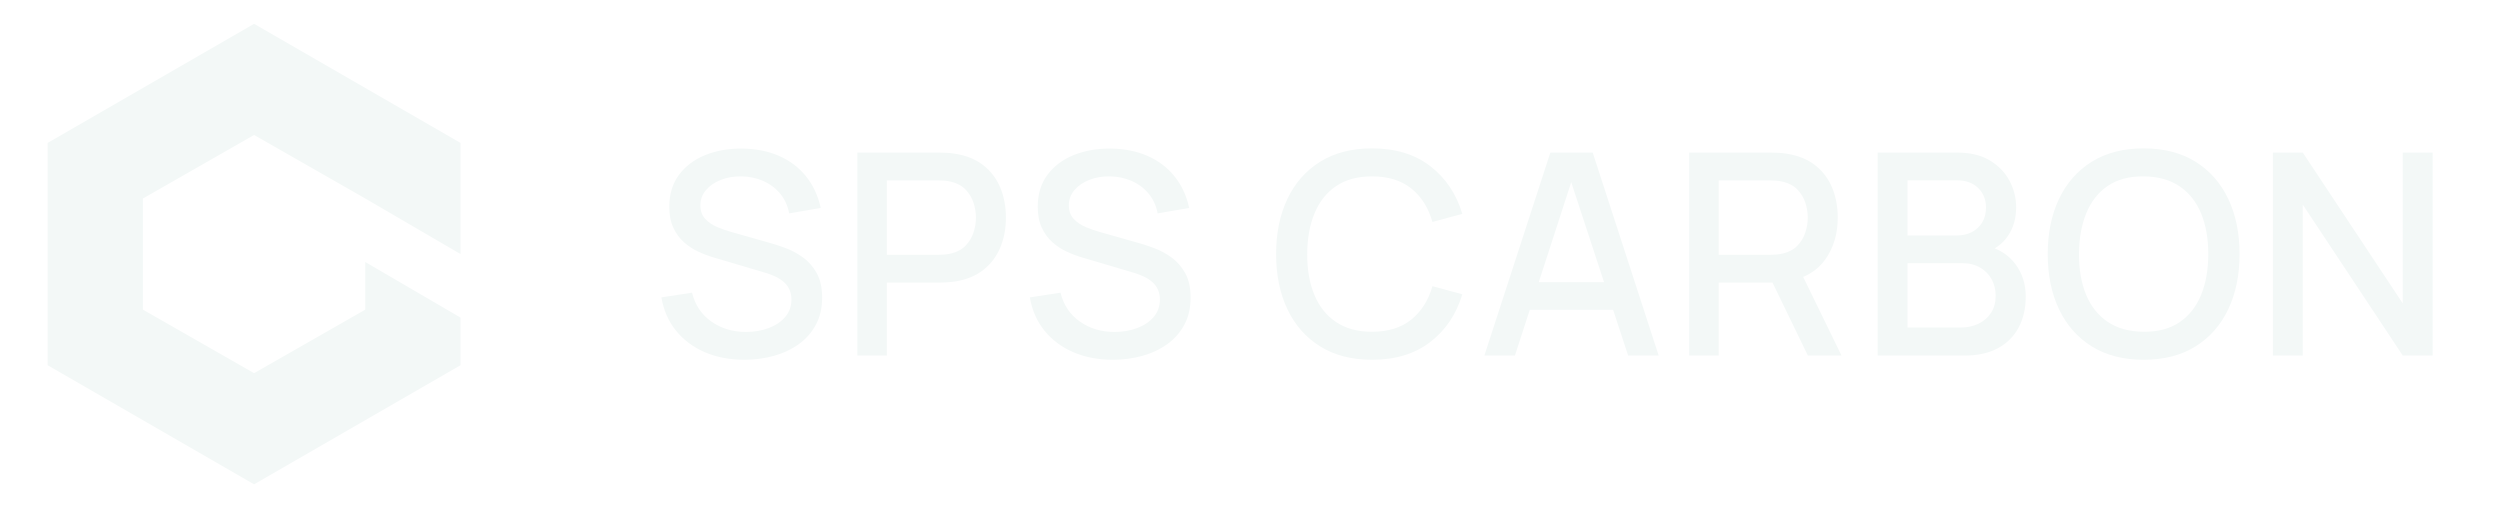
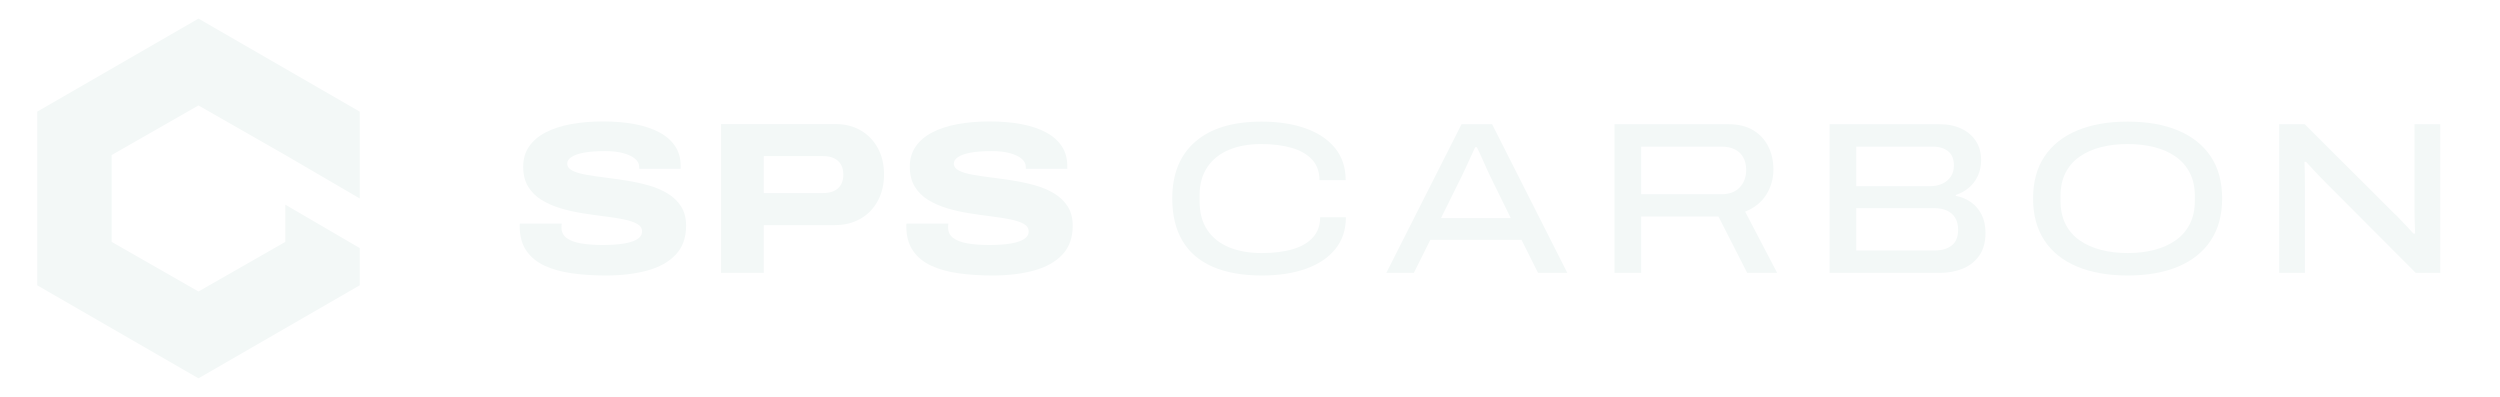
- <svg xmlns="http://www.w3.org/2000/svg" width="314.873" height="64" viewBox="0 0 314.873 64" fill="#F3F8F7" role="img" aria-labelledby="title">
+ <svg xmlns="http://www.w3.org/2000/svg" width="403.089" height="64" viewBox="0 0 403.089 64" fill="#F3F8F7" role="img" aria-labelledby="title">
  <path d="M58 32V18L32 3L6 18V46L32 61L58 46V40L46 33V39L32 47L18 39V25L32 17L46 25Z" />
-   <path d="M93.751 45.312Q90.993 45.312 88.783 44.363Q86.574 43.413 85.145 41.65Q83.716 39.887 83.302 37.455L87.159 36.864Q87.745 39.207 89.609 40.508Q91.473 41.81 93.963 41.81Q95.502 41.81 96.803 41.325Q98.105 40.84 98.892 39.925Q99.679 39.011 99.679 37.727Q99.679 37.035 99.442 36.503Q99.206 35.97 98.783 35.577Q98.36 35.183 97.768 34.887Q97.176 34.592 96.472 34.379L89.916 32.438Q88.958 32.16 87.967 31.704Q86.976 31.249 86.148 30.515Q85.319 29.781 84.807 28.687Q84.296 27.592 84.296 26.036Q84.296 23.669 85.512 22.027Q86.727 20.386 88.798 19.542Q90.869 18.699 93.443 18.711Q96.04 18.735 98.087 19.622Q100.135 20.51 101.492 22.175Q102.85 23.841 103.371 26.19L99.395 26.876Q99.123 25.427 98.259 24.388Q97.395 23.35 96.129 22.794Q94.863 22.238 93.395 22.214Q91.97 22.19 90.795 22.652Q89.621 23.113 88.917 23.942Q88.213 24.77 88.213 25.859Q88.213 26.924 88.831 27.577Q89.449 28.231 90.366 28.613Q91.283 28.994 92.189 29.243L96.91 30.58Q97.797 30.823 98.928 31.24Q100.058 31.657 101.114 32.408Q102.17 33.16 102.859 34.387Q103.548 35.615 103.548 37.491Q103.548 39.414 102.767 40.881Q101.987 42.348 100.626 43.33Q99.265 44.313 97.496 44.813Q95.727 45.312 93.751 45.312Z" />
-   <path d="M107.985 44.78V19.22H118.316Q118.688 19.22 119.239 19.247Q119.789 19.273 120.28 19.362Q122.422 19.693 123.851 20.815Q125.28 21.936 125.987 23.637Q126.694 25.338 126.694 27.409Q126.694 29.48 125.981 31.181Q125.268 32.882 123.839 34.003Q122.41 35.124 120.28 35.455Q119.789 35.526 119.233 35.562Q118.677 35.597 118.316 35.597H111.701V44.78ZM111.701 32.095H118.174Q118.523 32.095 118.958 32.059Q119.392 32.024 119.783 31.929Q120.925 31.657 121.614 30.941Q122.303 30.225 122.611 29.287Q122.919 28.349 122.919 27.409Q122.919 26.468 122.611 25.53Q122.303 24.592 121.614 23.876Q120.925 23.161 119.783 22.888Q119.392 22.788 118.958 22.755Q118.523 22.723 118.174 22.723H111.701Z" />
-   <path d="M140.159 45.312Q137.402 45.312 135.192 44.363Q132.982 43.413 131.553 41.65Q130.124 39.887 129.71 37.455L133.568 36.864Q134.154 39.207 136.017 40.508Q137.881 41.81 140.372 41.81Q141.91 41.81 143.212 41.325Q144.514 40.84 145.301 39.925Q146.088 39.011 146.088 37.727Q146.088 37.035 145.851 36.503Q145.614 35.97 145.191 35.577Q144.768 35.183 144.177 34.887Q143.585 34.592 142.881 34.379L136.325 32.438Q135.367 32.16 134.376 31.704Q133.385 31.249 132.556 30.515Q131.728 29.781 131.216 28.687Q130.704 27.592 130.704 26.036Q130.704 23.669 131.92 22.027Q133.136 20.386 135.207 19.542Q137.278 18.699 139.851 18.711Q142.449 18.735 144.496 19.622Q146.543 20.51 147.901 22.175Q149.259 23.841 149.78 26.19L145.804 26.876Q145.531 25.427 144.668 24.388Q143.804 23.35 142.538 22.794Q141.271 22.238 139.804 22.214Q138.378 22.19 137.204 22.652Q136.029 23.113 135.325 23.942Q134.621 24.77 134.621 25.859Q134.621 26.924 135.239 27.577Q135.858 28.231 136.775 28.613Q137.692 28.994 138.597 29.243L143.319 30.58Q144.206 30.823 145.336 31.24Q146.466 31.657 147.522 32.408Q148.579 33.16 149.268 34.387Q149.957 35.615 149.957 37.491Q149.957 39.414 149.176 40.881Q148.395 42.348 147.034 43.33Q145.673 44.313 143.904 44.813Q142.135 45.312 140.159 45.312Z" />
-   <path d="M172.806 45.312Q168.978 45.312 166.277 43.632Q163.576 41.952 162.15 38.952Q160.724 35.952 160.724 32.0Q160.724 28.048 162.15 25.048Q163.576 22.048 166.277 20.368Q168.978 18.688 172.806 18.688Q177.231 18.688 180.136 20.921Q183.041 23.155 184.177 26.935L180.414 27.953Q179.657 25.273 177.755 23.743Q175.853 22.214 172.806 22.214Q170.09 22.214 168.282 23.439Q166.475 24.663 165.564 26.867Q164.652 29.071 164.641 32.0Q164.629 34.929 165.54 37.13Q166.451 39.331 168.271 40.558Q170.09 41.786 172.806 41.786Q175.853 41.786 177.755 40.248Q179.657 38.71 180.414 36.047L184.177 37.065Q183.041 40.845 180.136 43.079Q177.231 45.312 172.806 45.312Z" />
-   <path d="M186.957 44.78 195.264 19.22H200.601L208.908 44.78H205.062L197.406 21.457H198.377L190.803 44.78ZM191.265 39.017V35.538H204.613V39.017Z" />
-   <path d="M212.753 44.78V19.22H223.084Q223.457 19.22 224.007 19.247Q224.557 19.273 225.048 19.362Q227.19 19.693 228.619 20.815Q230.048 21.936 230.755 23.637Q231.462 25.338 231.462 27.409Q231.462 30.462 229.9 32.669Q228.338 34.876 225.214 35.42L223.699 35.597H216.469V44.78ZM227.699 44.78 222.658 34.379 226.397 33.42 231.935 44.78ZM216.469 32.095H222.942Q223.291 32.095 223.726 32.059Q224.161 32.024 224.551 31.929Q225.693 31.657 226.382 30.941Q227.072 30.225 227.379 29.287Q227.687 28.349 227.687 27.409Q227.687 26.468 227.379 25.53Q227.072 24.592 226.382 23.876Q225.693 23.161 224.551 22.888Q224.161 22.788 223.726 22.755Q223.291 22.723 222.942 22.723H216.469Z" />
-   <path d="M236.49 44.78V19.22H246.537Q248.974 19.22 250.619 20.211Q252.264 21.202 253.098 22.776Q253.932 24.35 253.932 26.095Q253.932 28.202 252.897 29.713Q251.862 31.225 250.098 31.775L250.075 30.9Q252.518 31.503 253.829 33.251Q255.139 35 255.139 37.325Q255.139 39.579 254.246 41.251Q253.353 42.922 251.64 43.851Q249.927 44.78 247.495 44.78ZM240.253 41.254H246.927Q248.193 41.254 249.196 40.769Q250.199 40.283 250.776 39.39Q251.353 38.497 251.353 37.254Q251.353 36.094 250.841 35.168Q250.329 34.242 249.386 33.695Q248.442 33.148 247.164 33.148H240.253ZM240.253 29.657H246.489Q247.513 29.657 248.338 29.237Q249.164 28.817 249.649 28.03Q250.134 27.243 250.134 26.131Q250.134 24.64 249.143 23.675Q248.152 22.711 246.489 22.711H240.253Z" />
-   <path d="M269.989 45.312Q266.161 45.312 263.46 43.632Q260.759 41.952 259.334 38.952Q257.908 35.952 257.908 32.0Q257.908 28.048 259.334 25.048Q260.759 22.048 263.46 20.368Q266.161 18.688 269.989 18.688Q273.818 18.688 276.519 20.368Q279.219 22.048 280.645 25.048Q282.071 28.048 282.071 32.0Q282.071 35.952 280.645 38.952Q279.219 41.952 276.519 43.632Q273.818 45.312 269.989 45.312ZM269.989 41.786Q272.705 41.81 274.513 40.582Q276.32 39.354 277.226 37.142Q278.131 34.929 278.131 32.0Q278.131 29.071 277.226 26.879Q276.32 24.687 274.513 23.462Q272.705 22.238 269.989 22.214Q267.274 22.19 265.472 23.415Q263.67 24.64 262.765 26.855Q261.86 29.071 261.848 32.0Q261.836 34.929 262.742 37.118Q263.647 39.307 265.46 40.535Q267.274 41.763 269.989 41.786Z" />
-   <path d="M286.271 44.78V19.22H290.034L302.625 38.213V19.22H306.388V44.78H302.625L290.034 25.776V44.78Z" />
+   <path d="M97.682 44.419Q94.776 44.419 92.251 44.071Q89.727 43.722 87.83 42.85Q85.933 41.978 84.863 40.417Q83.793 38.856 83.793 36.447Q83.793 36.377 83.793 36.264Q83.793 36.151 83.827 36.048H90.583Q90.548 36.188 90.539 36.346Q90.53 36.505 90.53 36.683Q90.53 37.748 91.356 38.37Q92.182 38.993 93.693 39.248Q95.205 39.504 97.21 39.504Q98.056 39.504 98.935 39.45Q99.815 39.396 100.632 39.264Q101.45 39.131 102.1 38.883Q102.75 38.636 103.137 38.248Q103.523 37.86 103.523 37.315Q103.523 36.541 102.719 36.092Q101.916 35.643 100.544 35.369Q99.173 35.095 97.469 34.884Q95.765 34.673 93.939 34.384Q92.113 34.096 90.41 33.59Q88.706 33.084 87.334 32.247Q85.963 31.411 85.159 30.095Q84.356 28.779 84.356 26.879Q84.356 25.003 85.301 23.628Q86.245 22.252 87.967 21.354Q89.688 20.455 92.05 20.018Q94.411 19.581 97.228 19.581Q100.097 19.581 102.407 20.028Q104.716 20.475 106.357 21.366Q107.999 22.257 108.873 23.598Q109.747 24.939 109.747 26.727V27.219H103.062V26.915Q103.062 26.181 102.407 25.612Q101.753 25.044 100.522 24.703Q99.291 24.362 97.559 24.362Q95.446 24.362 94.093 24.626Q92.739 24.89 92.097 25.348Q91.456 25.806 91.456 26.352Q91.456 27.072 92.26 27.494Q93.063 27.916 94.435 28.162Q95.806 28.409 97.51 28.62Q99.214 28.831 101.04 29.12Q102.866 29.409 104.569 29.889Q106.273 30.37 107.645 31.199Q109.016 32.027 109.82 33.292Q110.623 34.556 110.623 36.405Q110.623 39.281 108.959 41.049Q107.295 42.818 104.374 43.618Q101.453 44.419 97.682 44.419Z" />
+   <path d="M116.258 44.0V20.0H134.67Q137.026 20.0 138.796 21.037Q140.566 22.075 141.551 23.905Q142.536 25.734 142.536 28.121Q142.536 30.525 141.533 32.381Q140.531 34.237 138.743 35.266Q136.955 36.295 134.597 36.295H123.15V44.0ZM123.15 31.127H132.68Q134.292 31.127 135.132 30.351Q135.973 29.575 135.973 28.154Q135.973 27.191 135.593 26.53Q135.213 25.869 134.483 25.518Q133.754 25.168 132.68 25.168H123.15Z" />
+   <path d="M160.018 44.419Q157.112 44.419 154.587 44.071Q152.063 43.722 150.166 42.85Q148.269 41.978 147.199 40.417Q146.128 38.856 146.128 36.447Q146.128 36.377 146.128 36.264Q146.128 36.151 146.163 36.048H152.919Q152.884 36.188 152.875 36.346Q152.866 36.505 152.866 36.683Q152.866 37.748 153.692 38.37Q154.517 38.993 156.029 39.248Q157.541 39.504 159.546 39.504Q160.392 39.504 161.271 39.45Q162.151 39.396 162.968 39.264Q163.785 39.131 164.436 38.883Q165.086 38.636 165.473 38.248Q165.859 37.86 165.859 37.315Q165.859 36.541 165.055 36.092Q164.251 35.643 162.88 35.369Q161.509 35.095 159.805 34.884Q158.101 34.673 156.275 34.384Q154.449 34.096 152.746 33.59Q151.042 33.084 149.67 32.247Q148.299 31.411 147.495 30.095Q146.692 28.779 146.692 26.879Q146.692 25.003 147.636 23.628Q148.581 22.252 150.303 21.354Q152.024 20.455 154.385 20.018Q156.747 19.581 159.564 19.581Q162.433 19.581 164.742 20.028Q167.052 20.475 168.693 21.366Q170.335 22.257 171.209 23.598Q172.083 24.939 172.083 26.727V27.219H165.397V26.915Q165.397 26.181 164.743 25.612Q164.089 25.044 162.858 24.703Q161.627 24.362 159.895 24.362Q157.782 24.362 156.428 24.626Q155.075 24.89 154.433 25.348Q153.792 25.806 153.792 26.352Q153.792 27.072 154.596 27.494Q155.399 27.916 156.771 28.162Q158.142 28.409 159.846 28.62Q161.55 28.831 163.376 29.12Q165.202 29.409 166.905 29.889Q168.609 30.37 169.98 31.199Q171.352 32.027 172.155 33.292Q172.959 34.556 172.959 36.405Q172.959 39.281 171.295 41.049Q169.631 42.818 166.71 43.618Q163.788 44.419 160.018 44.419Z" />
+   <path d="M203.482 44.419Q198.737 44.419 195.504 43Q192.27 41.58 190.64 38.805Q189.01 36.03 189.01 32.002Q189.01 26.067 192.732 22.838Q196.454 19.609 203.415 19.609Q207.432 19.609 210.489 20.691Q213.546 21.773 215.258 23.873Q216.97 25.973 216.97 29.045H212.747Q212.747 27.03 211.563 25.742Q210.379 24.455 208.265 23.84Q206.151 23.225 203.331 23.225Q200.366 23.225 198.136 24.163Q195.906 25.102 194.659 26.955Q193.413 28.808 193.413 31.548V32.41Q193.413 35.238 194.67 37.098Q195.927 38.958 198.186 39.88Q200.444 40.803 203.431 40.803Q206.323 40.803 208.427 40.184Q210.532 39.565 211.693 38.277Q212.855 36.989 212.855 35.031H217.005Q217.005 38.066 215.295 40.166Q213.584 42.265 210.544 43.342Q207.504 44.419 203.482 44.419Z" />
+   <path d="M223.523 44.0 235.651 20.027H240.58L252.707 44.0H247.985L245.328 38.679H230.615L227.958 44.0ZM232.343 35.16H243.589L240.301 28.467Q240.105 28.061 239.779 27.354Q239.453 26.646 239.121 25.893Q238.789 25.14 238.511 24.537Q238.233 23.934 238.123 23.748H237.844Q237.508 24.479 237.08 25.408Q236.652 26.337 236.269 27.175Q235.886 28.013 235.642 28.491Z" />
+   <path d="M260.318 44.0V20.027H278.653Q281.094 20.027 282.701 21.009Q284.308 21.99 285.122 23.64Q285.936 25.291 285.936 27.329Q285.936 29.534 284.798 31.369Q283.661 33.204 281.379 34.123L286.54 44.0H281.71L277.075 34.909H264.613V44.0ZM264.613 31.317H277.574Q279.462 31.317 280.503 30.217Q281.544 29.118 281.544 27.401Q281.544 26.238 281.084 25.394Q280.625 24.549 279.739 24.096Q278.852 23.644 277.574 23.644H264.613Z" />
+   <path d="M294.994 44.0V20.027H312.692Q314.72 20.027 316.233 20.74Q317.747 21.453 318.587 22.748Q319.427 24.042 319.427 25.833Q319.427 27.205 318.904 28.344Q318.38 29.483 317.463 30.26Q316.546 31.038 315.343 31.432V31.583Q316.734 31.84 317.819 32.621Q318.904 33.401 319.519 34.637Q320.134 35.874 320.134 37.553Q320.134 39.776 319.133 41.205Q318.133 42.633 316.459 43.317Q314.784 44.0 312.725 44.0ZM299.289 40.384H311.997Q313.651 40.384 314.686 39.581Q315.72 38.778 315.72 37.039Q315.72 35.928 315.261 35.145Q314.802 34.362 313.932 33.962Q313.062 33.561 311.842 33.561H299.289ZM299.289 30.018H311.197Q312.3 30.018 313.164 29.621Q314.028 29.225 314.533 28.477Q315.038 27.728 315.038 26.695Q315.038 25.132 314.11 24.388Q313.182 23.644 311.643 23.644H299.289Z" />
+   <path d="M343.037 44.419Q338.339 44.419 334.912 42.986Q331.485 41.554 329.645 38.784Q327.804 36.014 327.804 32.013Q327.804 27.979 329.645 25.226Q331.485 22.474 334.912 21.041Q338.339 19.609 343.037 19.609Q347.78 19.609 351.193 21.041Q354.606 22.474 356.447 25.226Q358.288 27.979 358.288 32.013Q358.288 36.014 356.447 38.784Q354.606 41.554 351.193 42.986Q347.78 44.419 343.037 44.419ZM343.057 40.803Q345.377 40.803 347.343 40.294Q349.309 39.786 350.776 38.761Q352.244 37.736 353.065 36.141Q353.885 34.546 353.885 32.381V31.589Q353.885 29.442 353.065 27.855Q352.244 26.268 350.777 25.244Q349.309 24.221 347.343 23.723Q345.377 23.225 343.057 23.225Q340.736 23.225 338.765 23.723Q336.794 24.221 335.321 25.244Q333.848 26.268 333.039 27.855Q332.231 29.442 332.231 31.589V32.381Q332.231 34.546 333.039 36.141Q333.848 37.736 335.322 38.761Q336.796 39.786 338.766 40.294Q340.736 40.803 343.057 40.803Z" />
+   <path d="M367.486 44.0V20.027H371.607L386.002 34.394Q386.424 34.767 386.983 35.366Q387.541 35.965 388.13 36.571Q388.72 37.178 389.133 37.662H389.402Q389.377 36.969 389.341 35.934Q389.305 34.898 389.305 34.168V20.027H393.455V44.0H389.504L375.03 29.483Q374.174 28.64 373.262 27.653Q372.351 26.667 371.808 26.089H371.564Q371.588 26.629 371.612 27.742Q371.637 28.855 371.637 30.085V44.0Z" />
</svg>
